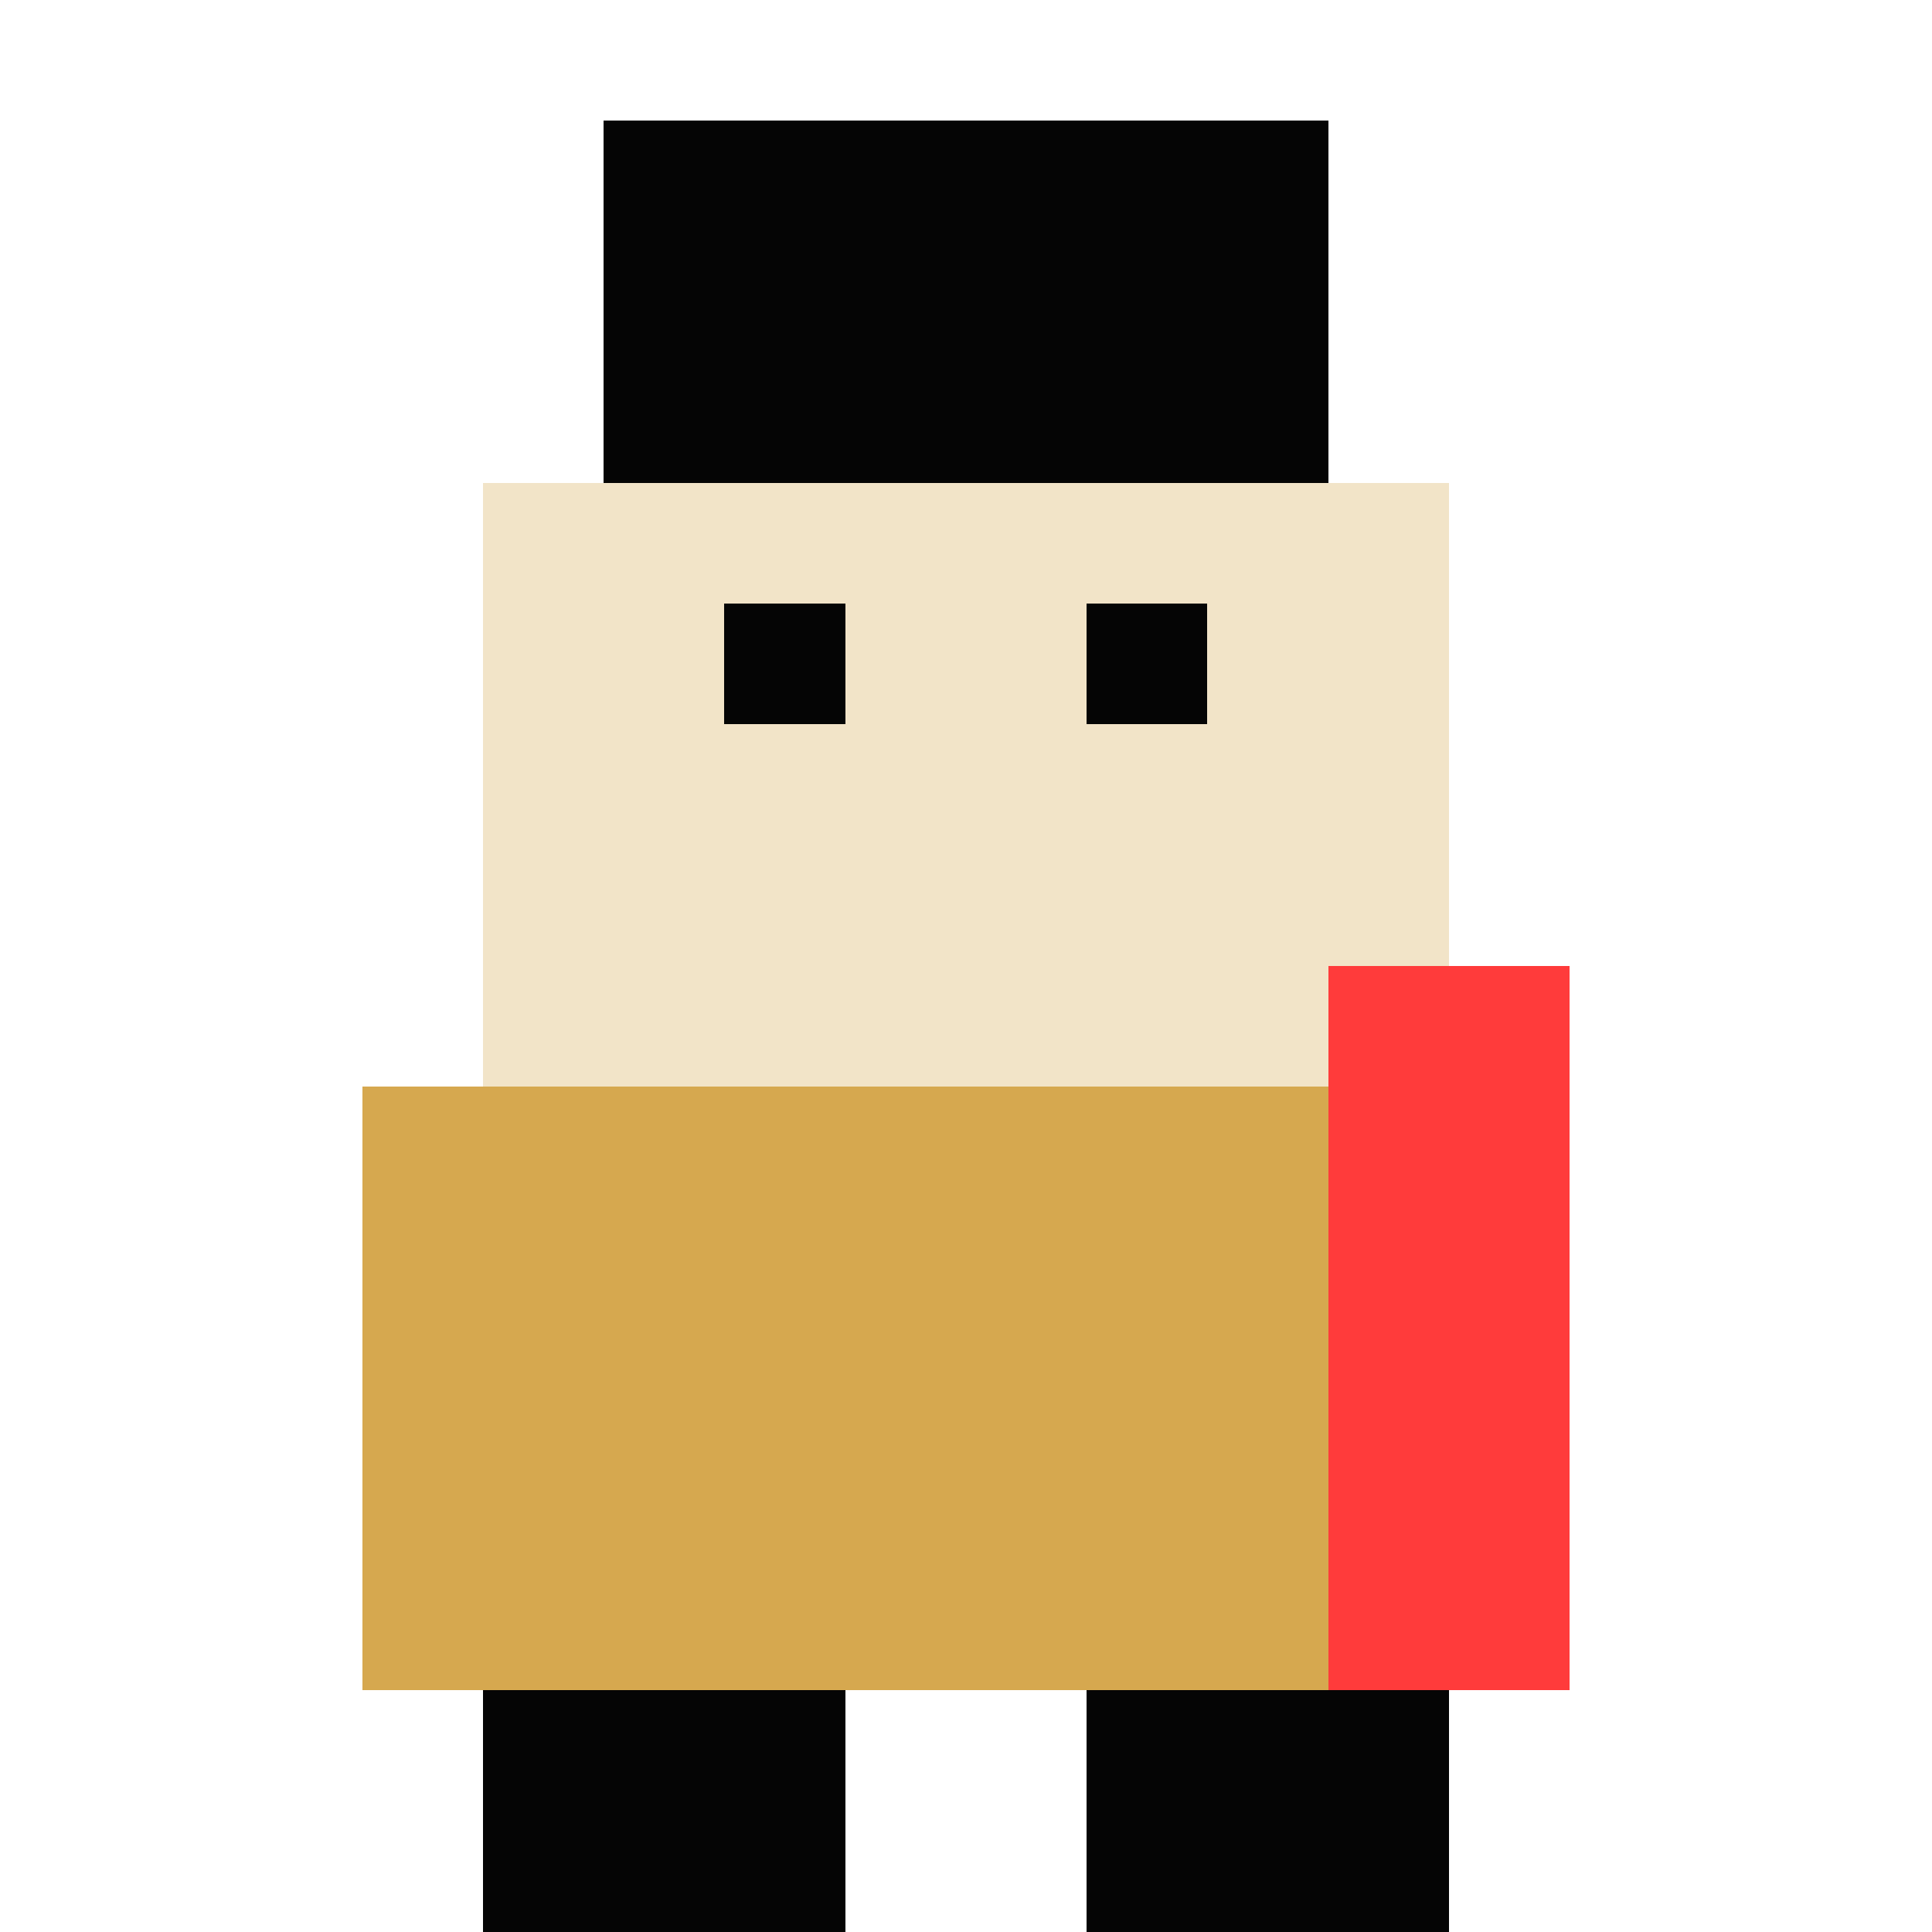
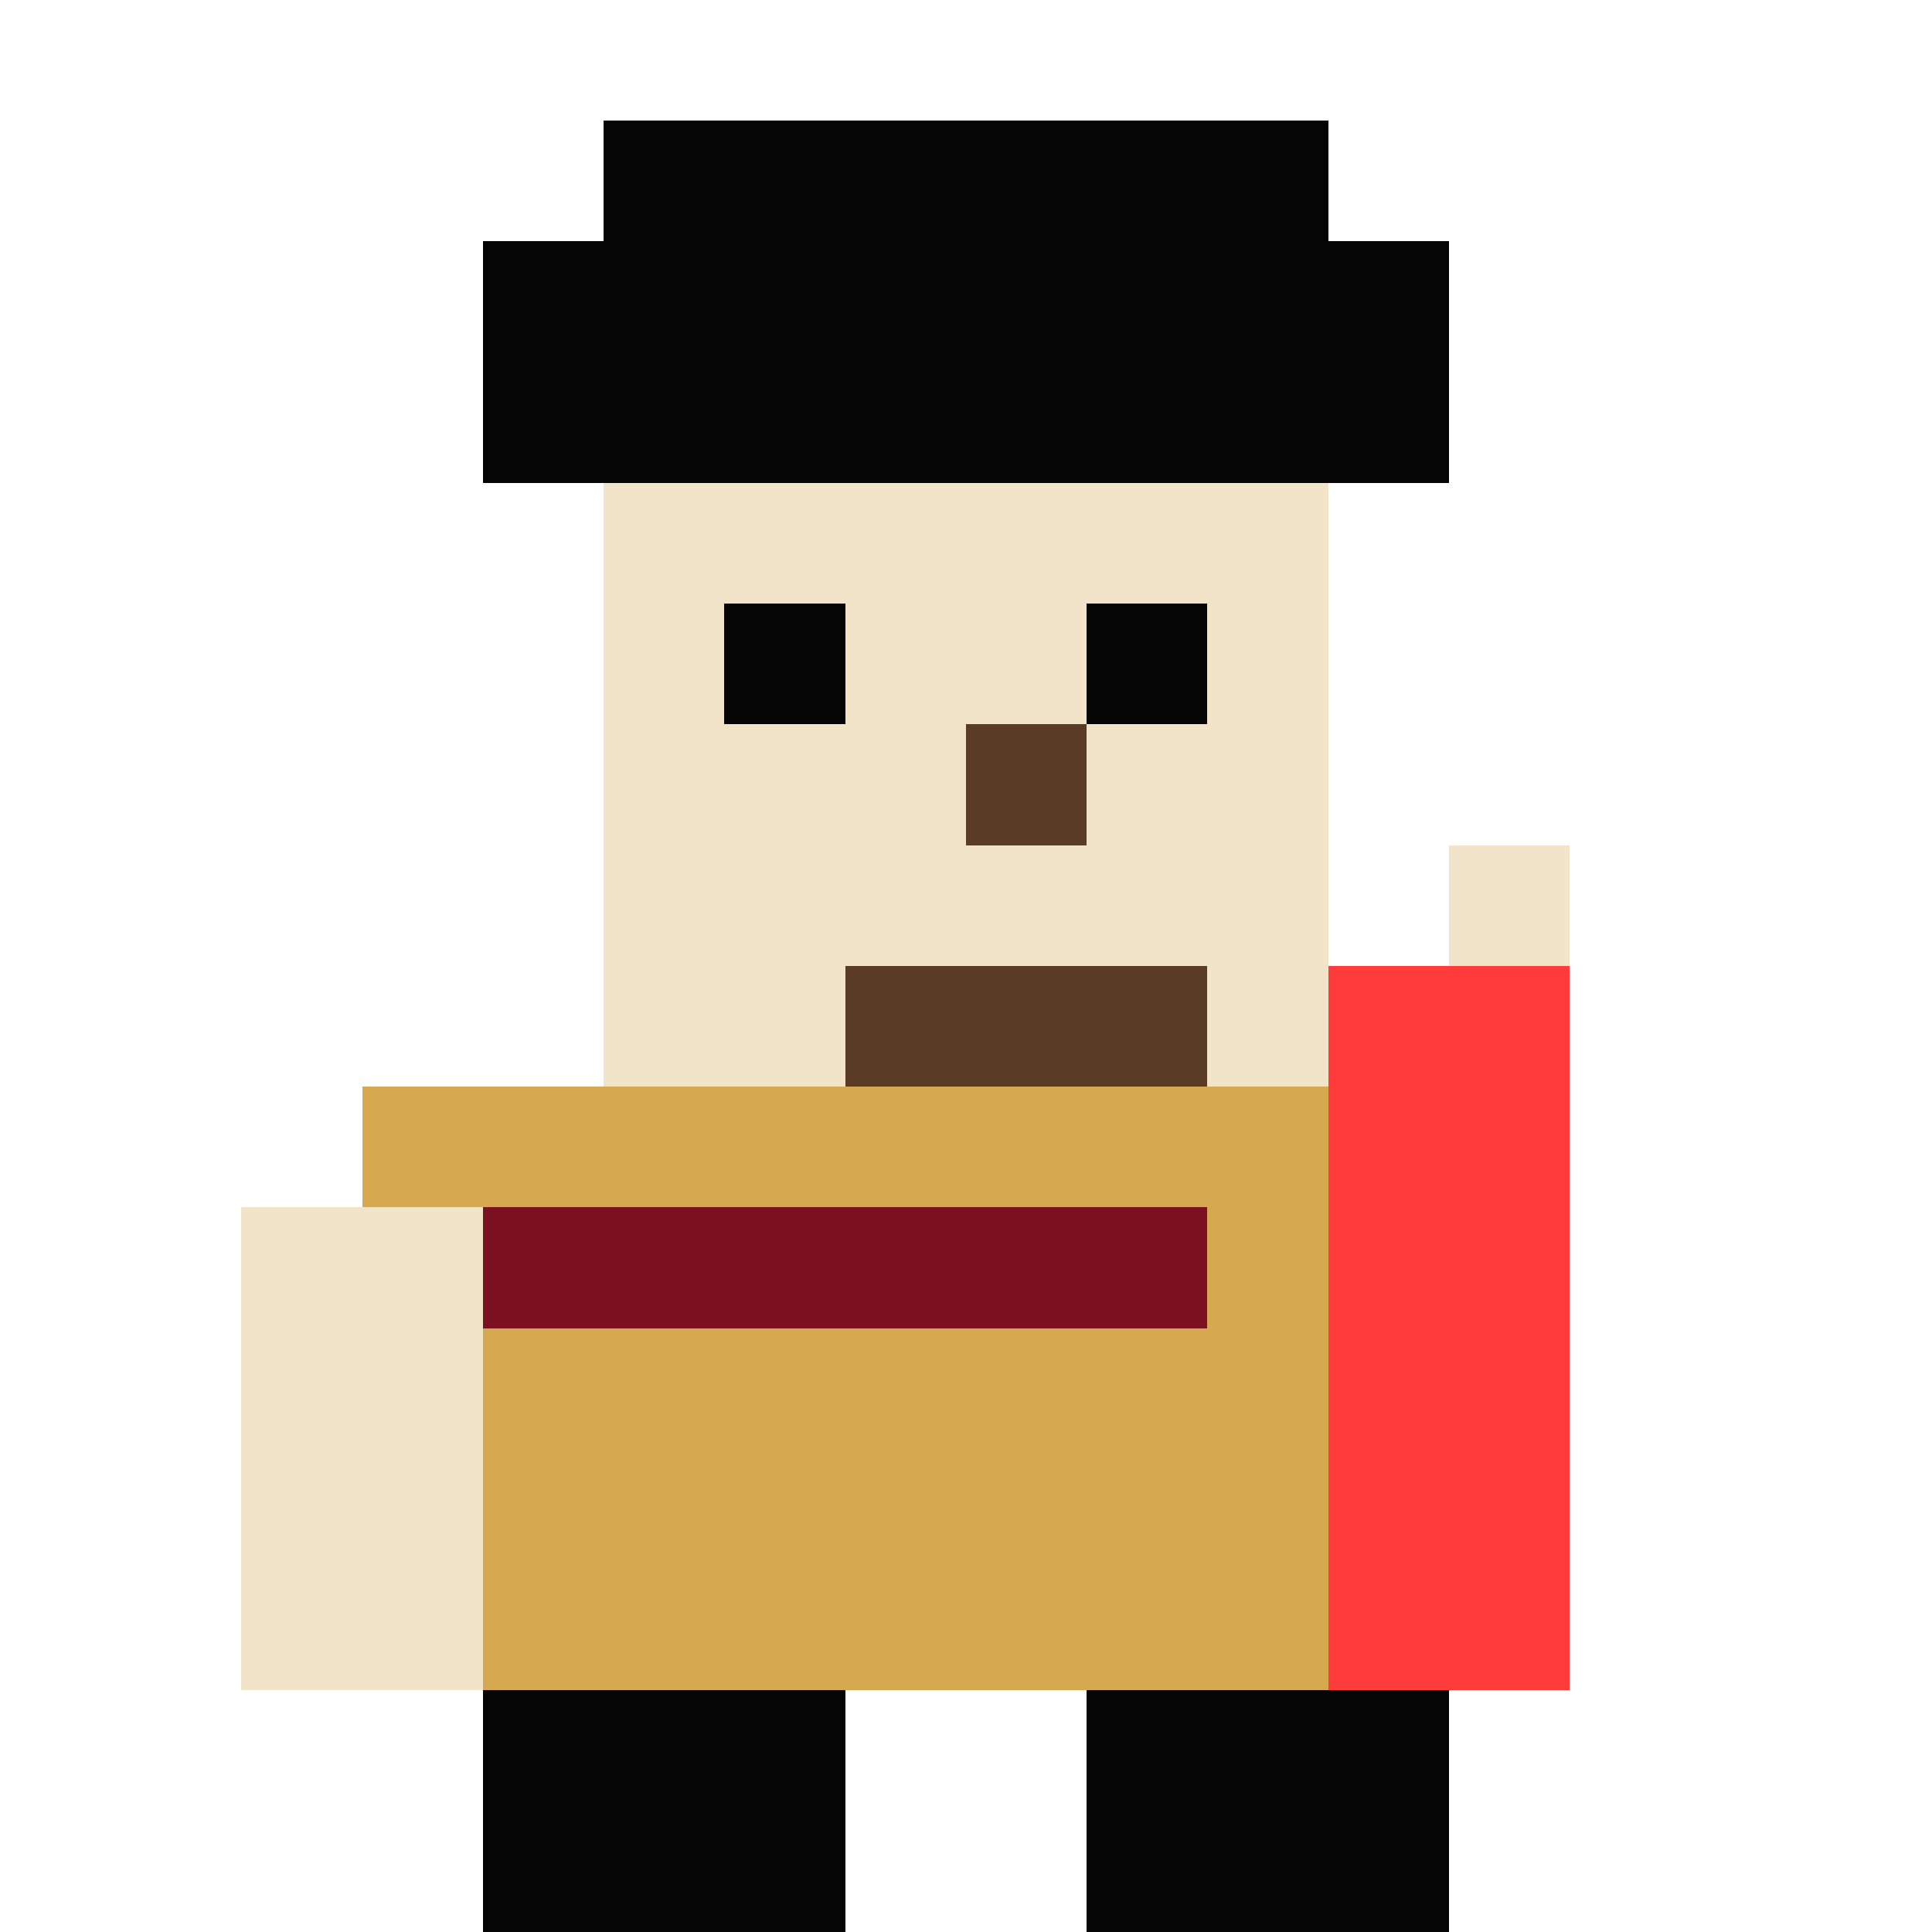
<svg xmlns="http://www.w3.org/2000/svg" width="16" height="16" shape-rendering="crispEdges">
  <rect width="16" height="16" fill="none" />
-   <rect x="5" y="1" width="6" height="3" fill="#050505" />
-   <rect x="4" y="4" width="8" height="5" fill="#F2E4C8" />
+   <rect x="5" y="1" width="6" height="1" fill="#050505" />
+   <rect x="4" y="2" width="8" height="2" fill="#050505" />
+   <rect x="5" y="4" width="6" height="5" fill="#F2E4C8" />
  <rect x="6" y="5" width="1" height="1" fill="#050505" />
  <rect x="9" y="5" width="1" height="1" fill="#050505" />
+   <rect x="8" y="6" width="1" height="1" fill="#5A3B25" />
+   <rect x="7" y="8" width="3" height="1" fill="#5A3B25" />
  <rect x="3" y="9" width="10" height="5" fill="#D6A84F" />
+   <rect x="4" y="10" width="6" height="1" fill="#7A1020" />
  <rect x="11" y="8" width="2" height="6" fill="#FF3B3B" />
+   <rect x="12" y="7" width="1" height="1" fill="#F2E4C8" />
+   <rect x="2" y="10" width="2" height="4" fill="#F2E4C8" />
  <rect x="4" y="14" width="3" height="2" fill="#050505" />
  <rect x="9" y="14" width="3" height="2" fill="#050505" />
</svg>
